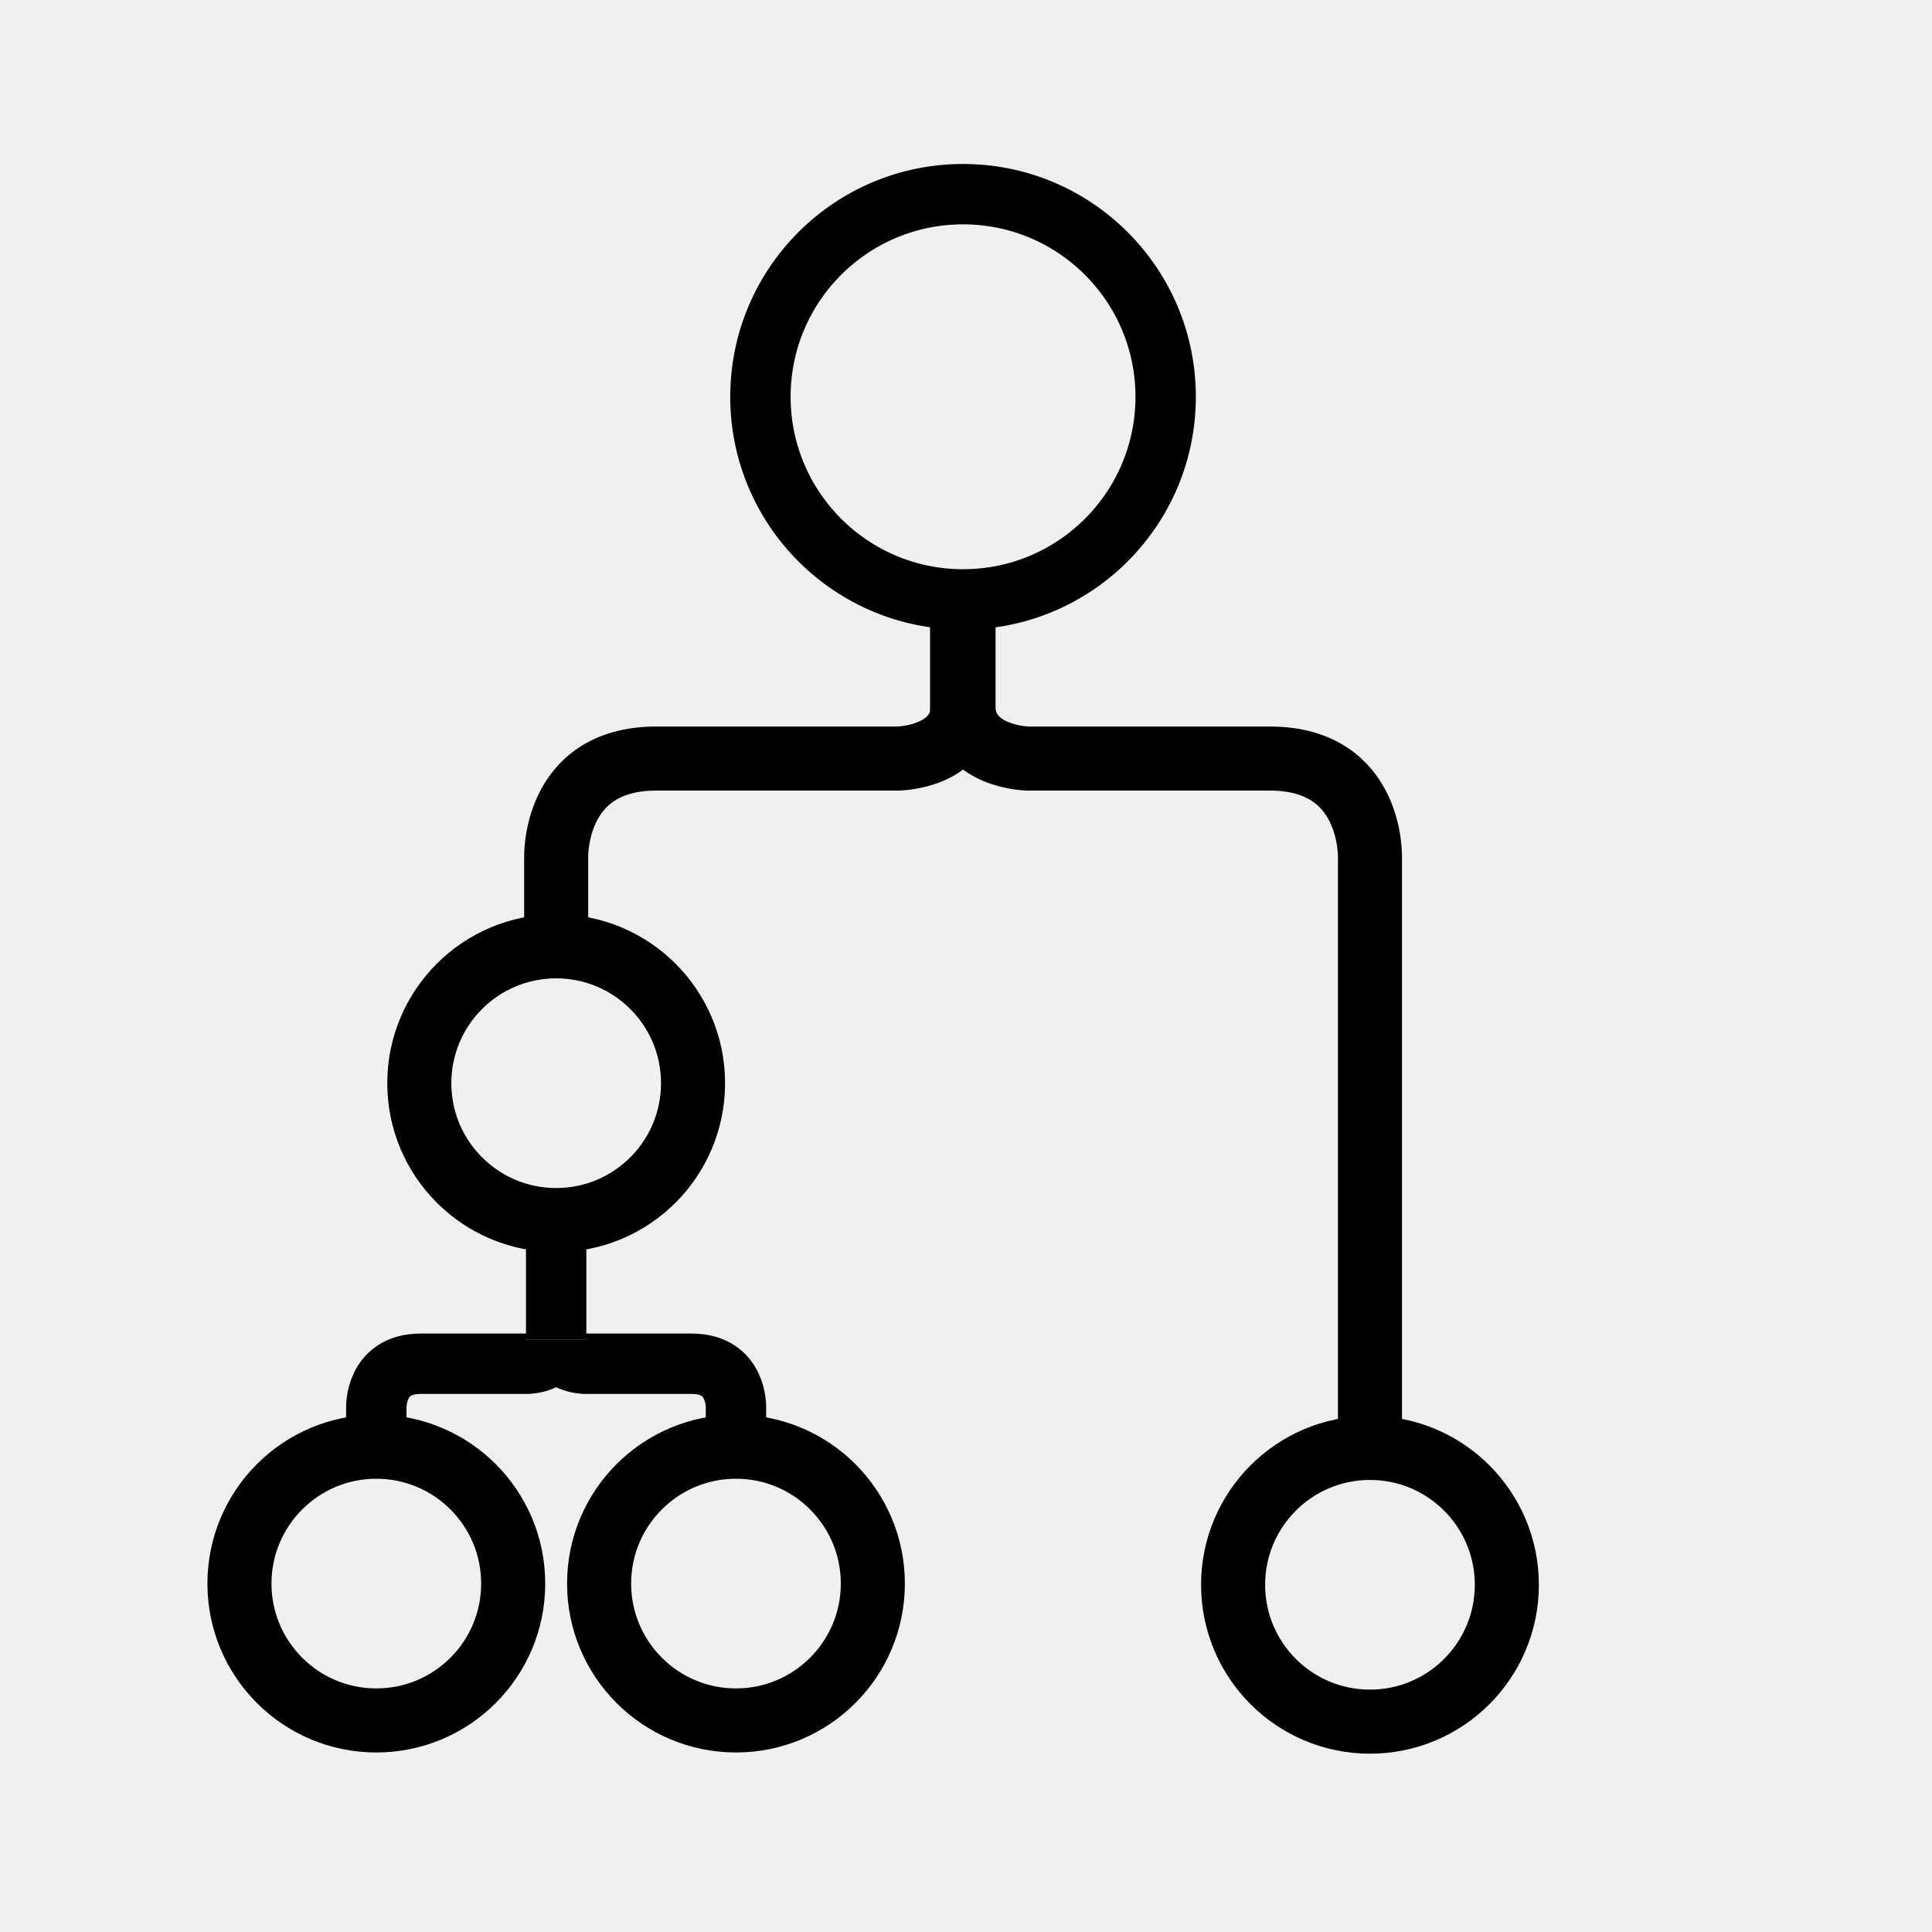
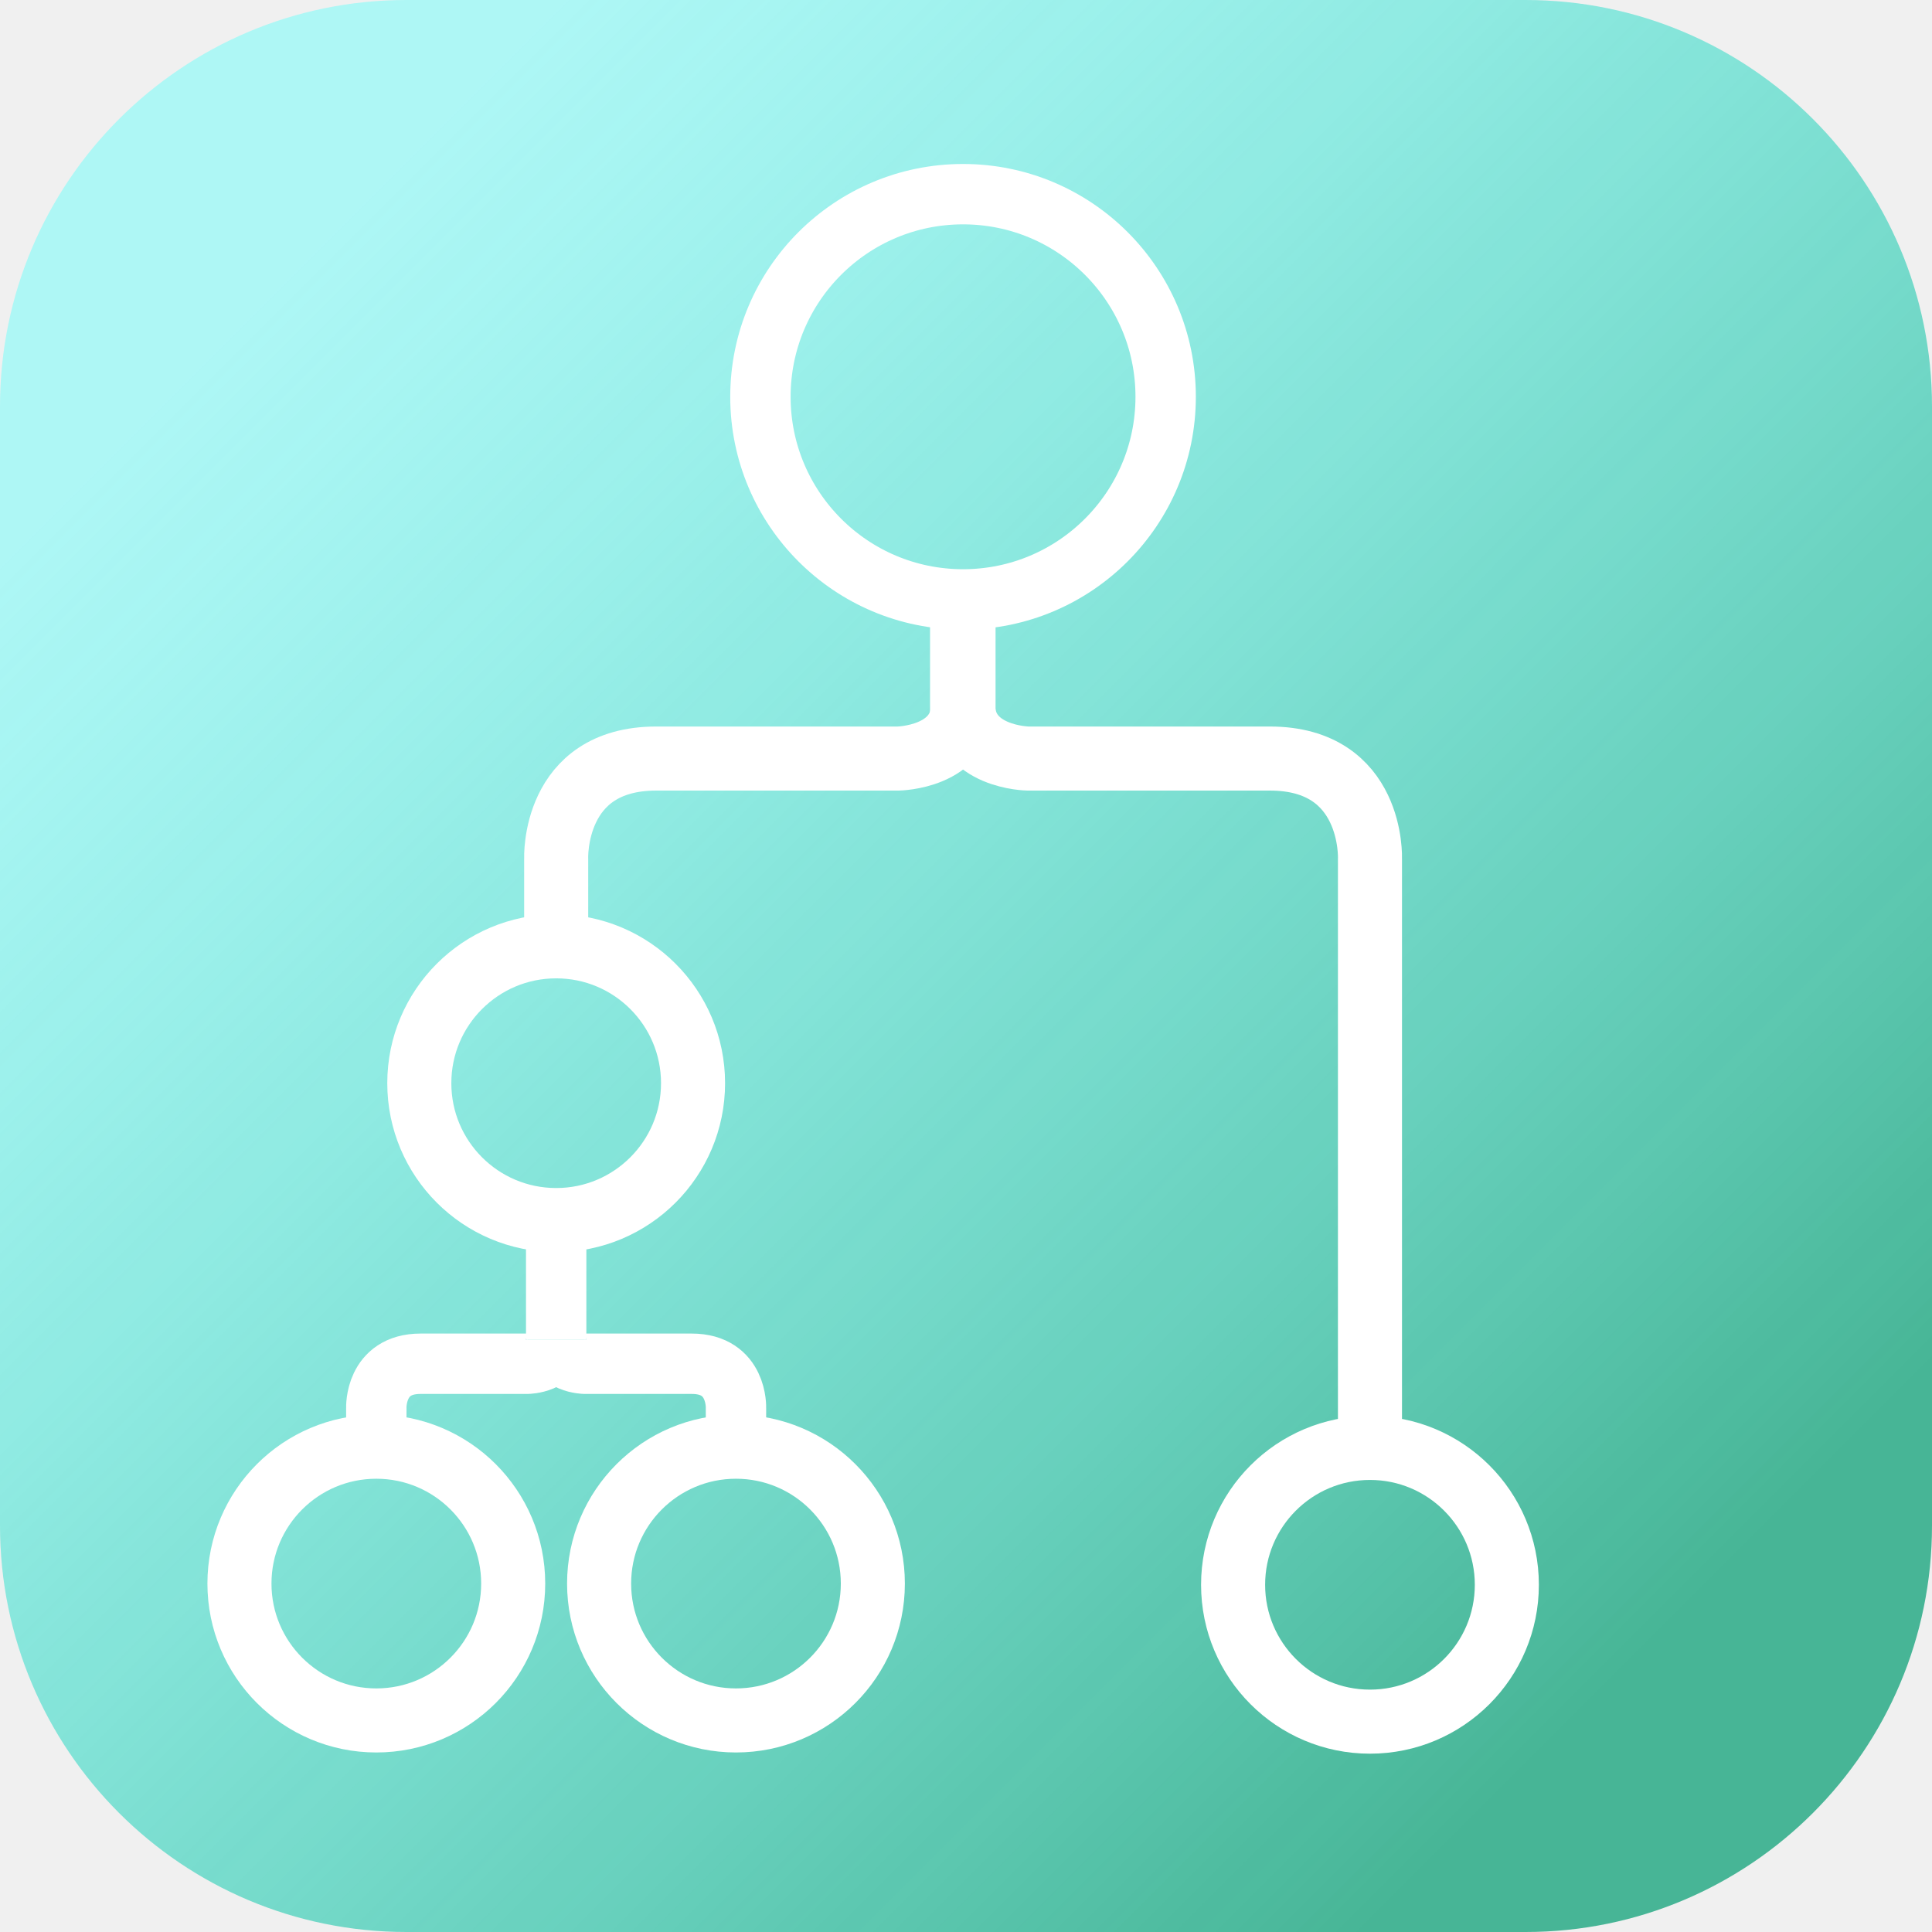
- <svg xmlns="http://www.w3.org/2000/svg" width="32" height="32" viewBox="0 0 32 32" version="1.1" id="svg1" xml:space="preserve">
-   <defs id="defs1" />
+ <svg xmlns="http://www.w3.org/2000/svg" xmlns:xlink="http://www.w3.org/1999/xlink" width="32" height="32" viewBox="0 0 32 32" version="1.1" id="svg1" xml:space="preserve">
+   <defs id="defs1">
+     <linearGradient id="linearGradient1">
+       <stop style="stop-color:#62fffb;stop-opacity:0.468;" offset="0" id="stop1" />
+       <stop style="stop-color:#47b596;stop-opacity:1;" offset="1" id="stop2" />
+     </linearGradient>
+     <linearGradient xlink:href="#linearGradient1" id="linearGradient2" x1="4.686" y1="4.686" x2="27.314" y2="27.314" gradientUnits="userSpaceOnUse" />
+   </defs>
  <g id="layer1">
-     <circle style="fill:none;stroke:#000000;stroke-width:1;stroke-linejoin:round;stroke-miterlimit:4.5;stroke-dasharray:none" id="path1" cx="15.951" cy="6.572" r="3.356" />
-     <circle style="fill:none;stroke:#000000;stroke-width:1.061;stroke-linejoin:round;stroke-miterlimit:4.5;stroke-dasharray:none" id="circle3" cx="9.212" cy="17.941" r="2.267" />
-     <circle style="fill:none;stroke:#000000;stroke-width:1.061;stroke-linejoin:round;stroke-miterlimit:4.5;stroke-dasharray:none" id="circle4" cx="6.233" cy="26.229" r="2.267" />
-     <circle style="fill:none;stroke:#000000;stroke-width:1.061;stroke-linejoin:round;stroke-miterlimit:4.5;stroke-dasharray:none" id="circle5" cx="12.19" cy="26.229" r="2.267" />
-     <path style="fill:none;fill-opacity:1;stroke:#000000;stroke-width:1.061;stroke-linejoin:round;stroke-miterlimit:4.5;stroke-dasharray:none" d="m 9.212,15.674 v -1.453 c 0,0 -0.066,-1.657 1.657,-1.657 h 4.007 c 0,0 1.076,-0.016 1.076,-0.897" id="path7" />
-     <path style="fill:none;fill-opacity:1;stroke:#000000;stroke-width:1;stroke-linejoin:round;stroke-miterlimit:4.5;stroke-dasharray:none" d="m 6.233,23.982 v -0.662 c 0,0 -0.029,-0.732 0.732,-0.732 h 1.771 c 0,0 0.475,-0.007 0.475,-0.396" id="path8" />
-     <path style="fill:none;fill-opacity:1;stroke:#000000;stroke-width:1;stroke-linejoin:round;stroke-miterlimit:4.5;stroke-dasharray:none" d="m 12.19,23.962 v -0.642 c 0,0 0.029,-0.732 -0.732,-0.732 H 9.687 c 0,0 -0.475,-0.007 -0.475,-0.396" id="path9" />
-     <path style="fill:none;fill-opacity:1;stroke:#000000;stroke-width:1.061;stroke-linejoin:round;stroke-miterlimit:4.5;stroke-dasharray:none" d="m 22.691,23.982 v -9.761 c 0,0 0.066,-1.657 -1.657,-1.657 h -4.007 c 0,0 -1.076,-0.016 -1.076,-0.897" id="path10" />
-     <circle style="fill:none;stroke:#000000;stroke-width:1.061;stroke-linejoin:round;stroke-miterlimit:4.5;stroke-dasharray:none" id="circle10" cx="22.691" cy="26.249" r="2.267" />
-     <path style="fill:none;fill-opacity:1;stroke:#000000;stroke-width:1;stroke-linejoin:round;stroke-miterlimit:4.5;stroke-dasharray:none" d="m 9.212,20.208 v 1.983" id="path11" />
-     <path style="fill:none;fill-opacity:1;stroke:#000000;stroke-width:1.085;stroke-linejoin:round;stroke-miterlimit:4.5;stroke-dasharray:none" d="M 15.947,11.977 V 9.912" id="path12" />
+     <rect style="fill:url(#linearGradient2);stroke:none;stroke-linejoin:round;stroke-miterlimit:4.5" id="rect1" width="32" height="32" x="0" y="0" ry="6.732" />
+     <circle style="fill:none;stroke:#ffffff;stroke-width:1;stroke-linejoin:round;stroke-miterlimit:4.5;stroke-dasharray:none" id="path1" cx="15.951" cy="6.572" r="3.356" />
+     <circle style="fill:none;stroke:#ffffff;stroke-width:1.061;stroke-linejoin:round;stroke-miterlimit:4.5;stroke-dasharray:none" id="circle3" cx="9.212" cy="17.941" r="2.267" />
+     <circle style="fill:none;stroke:#ffffff;stroke-width:1.061;stroke-linejoin:round;stroke-miterlimit:4.5;stroke-dasharray:none" id="circle4" cx="6.233" cy="26.229" r="2.267" />
+     <circle style="fill:none;stroke:#ffffff;stroke-width:1.061;stroke-linejoin:round;stroke-miterlimit:4.5;stroke-dasharray:none" id="circle5" cx="12.19" cy="26.229" r="2.267" />
+     <path style="fill:none;fill-opacity:1;stroke:#ffffff;stroke-width:1.061;stroke-linejoin:round;stroke-miterlimit:4.5;stroke-dasharray:none" d="m 9.212,15.674 v -1.453 c 0,0 -0.066,-1.657 1.657,-1.657 h 4.007 c 0,0 1.076,-0.016 1.076,-0.897" id="path7" />
+     <path style="fill:none;fill-opacity:1;stroke:#ffffff;stroke-width:1;stroke-linejoin:round;stroke-miterlimit:4.5;stroke-dasharray:none" d="m 6.233,23.982 v -0.662 c 0,0 -0.029,-0.732 0.732,-0.732 h 1.771 c 0,0 0.475,-0.007 0.475,-0.396" id="path8" />
+     <path style="fill:none;fill-opacity:1;stroke:#ffffff;stroke-width:1;stroke-linejoin:round;stroke-miterlimit:4.5;stroke-dasharray:none" d="m 12.19,23.962 v -0.642 c 0,0 0.029,-0.732 -0.732,-0.732 H 9.687 c 0,0 -0.475,-0.007 -0.475,-0.396" id="path9" />
+     <path style="fill:none;fill-opacity:1;stroke:#ffffff;stroke-width:1.061;stroke-linejoin:round;stroke-miterlimit:4.5;stroke-dasharray:none" d="m 22.691,23.982 v -9.761 c 0,0 0.066,-1.657 -1.657,-1.657 h -4.007 c 0,0 -1.076,-0.016 -1.076,-0.897" id="path10" />
+     <circle style="fill:none;stroke:#ffffff;stroke-width:1.061;stroke-linejoin:round;stroke-miterlimit:4.5;stroke-dasharray:none" id="circle10" cx="22.691" cy="26.249" r="2.267" />
+     <path style="fill:none;fill-opacity:1;stroke:#ffffff;stroke-width:1;stroke-linejoin:round;stroke-miterlimit:4.5;stroke-dasharray:none" d="m 9.212,20.208 v 1.983" id="path11" />
+     <path style="fill:none;fill-opacity:1;stroke:#ffffff;stroke-width:1.085;stroke-linejoin:round;stroke-miterlimit:4.5;stroke-dasharray:none" d="M 15.947,11.977 V 9.912" id="path12" />
  </g>
</svg>
